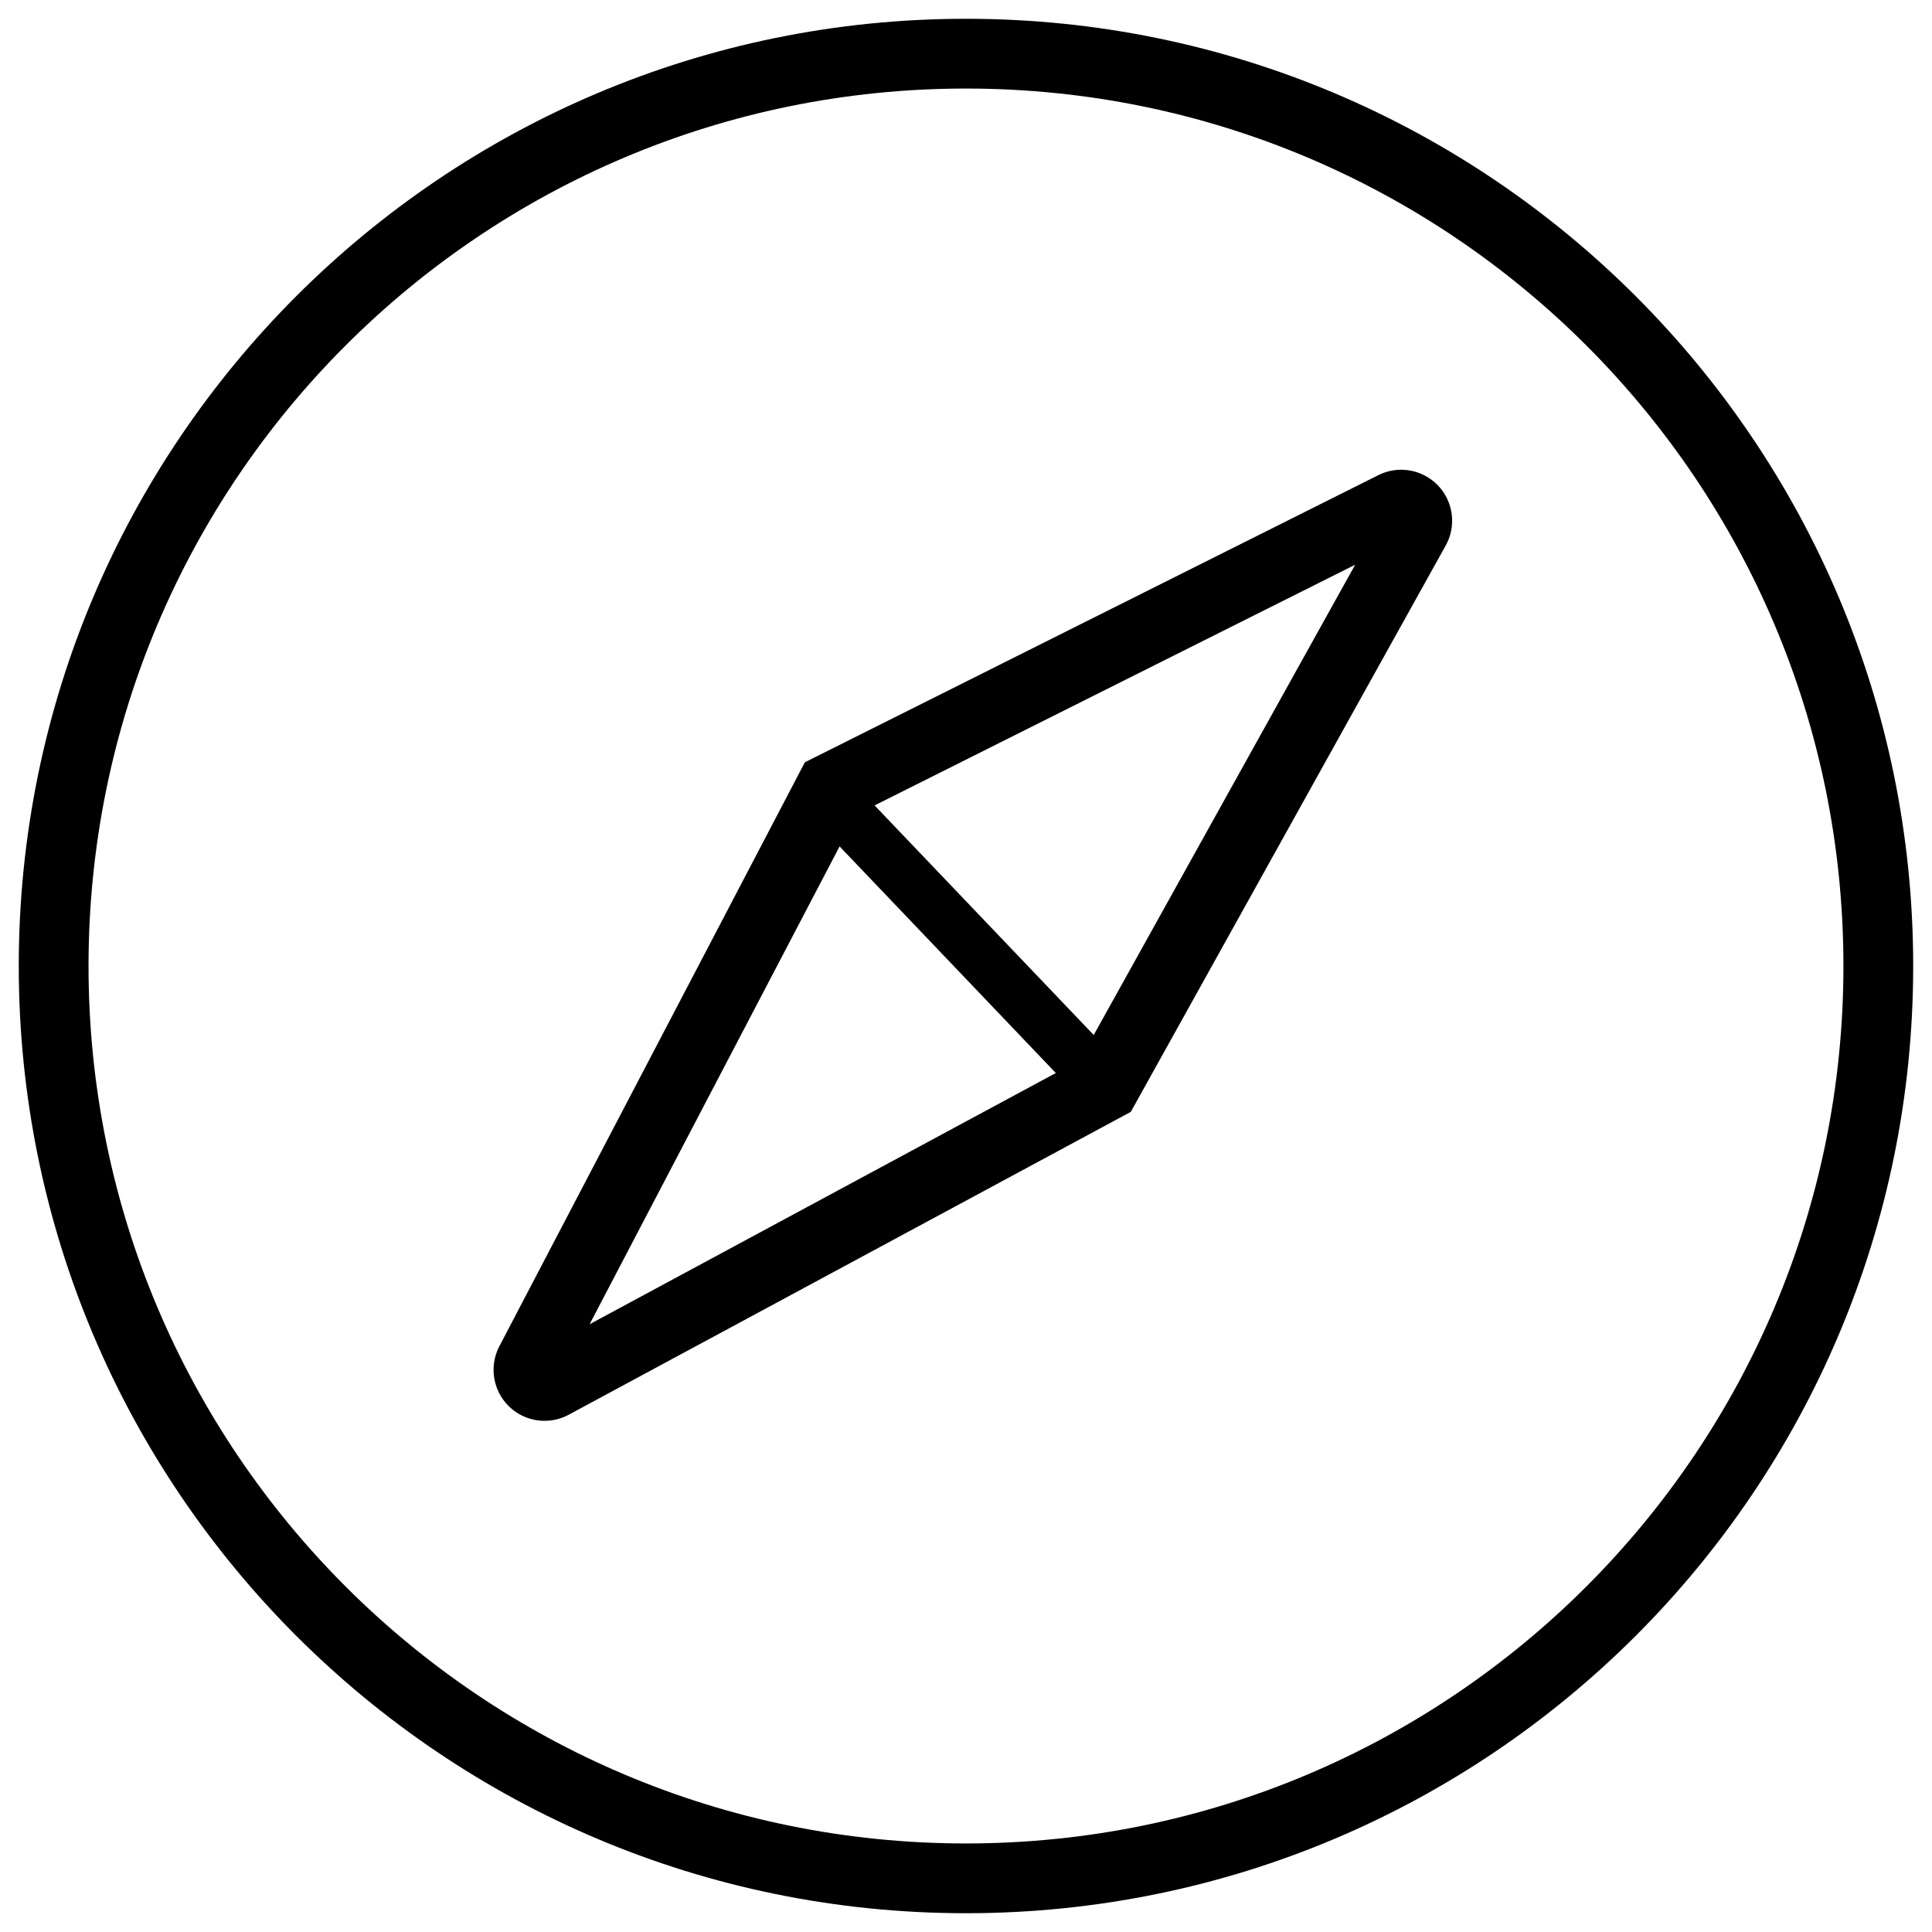
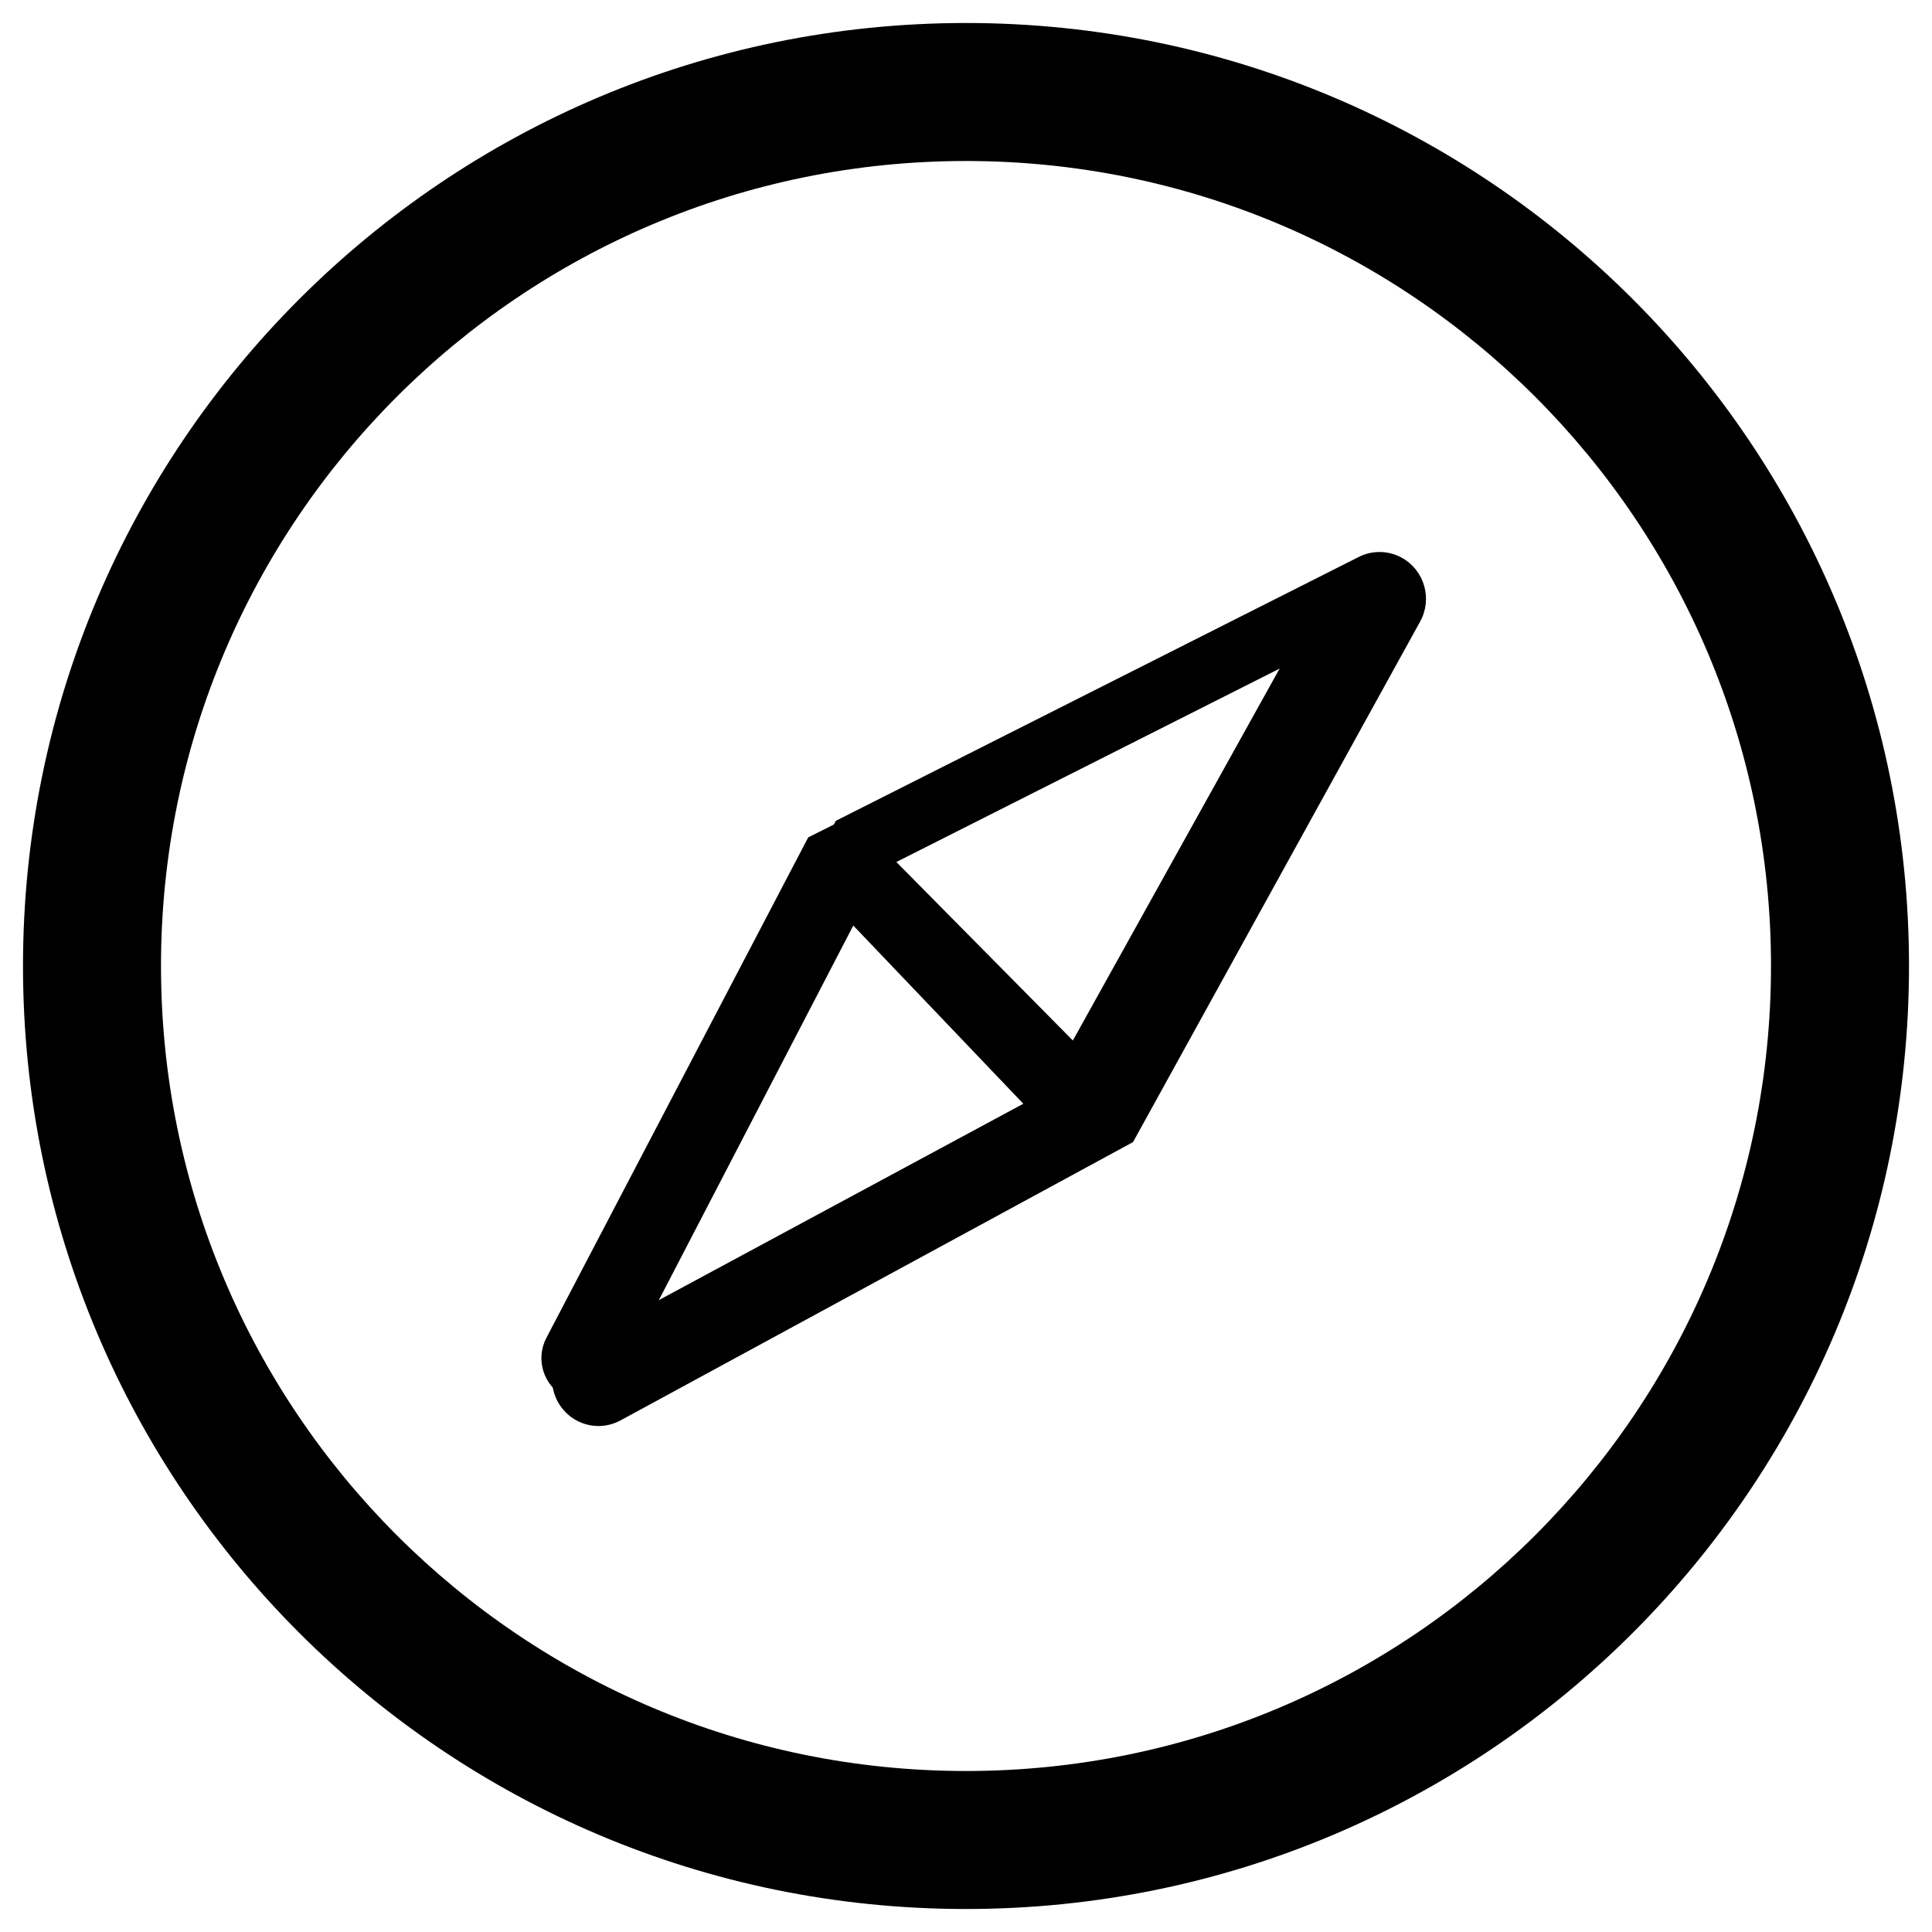
- <svg xmlns="http://www.w3.org/2000/svg" width="36px" height="36px" viewBox="0 0 36 36" version="1.1">
+ <svg xmlns="http://www.w3.org/2000/svg" width="42px" height="42px" viewBox="0 0 42 42" version="1.1">
  <g id="Univents" stroke="none" stroke-width="1" fill="none" fill-rule="evenodd">
-     <g id="Explore-Events-Expanded-Copy-7" transform="translate(-209, -617)" fill="#000000" fill-rule="nonzero">
-       <g id="Tabs" transform="translate(0, 601)">
-         <g id="Explore" transform="translate(169, 16)">
-           <g id="Group-2" transform="translate(40.42758, 1)">
-             <path d="M17.572,34.65 C27.32,34.65 35.222,26.748 35.222,17 C35.222,7.252 27.32,-0.65 17.572,-0.65 C7.825,-0.65 -0.078,7.252 -0.078,17 C-0.078,26.748 7.825,34.65 17.572,34.65 Z M17.572,33.35 C8.543,33.35 1.222,26.03 1.222,17 C1.222,7.97 8.543,0.65 17.572,0.65 C26.602,0.65 33.922,7.97 33.922,17 C33.922,26.03 26.602,33.35 17.572,33.35 Z" id="Oval" />
-             <g id="Group-3" transform="translate(9, 8)">
-               <path d="M11.643,11.718 L17.511,1.165 C17.766,0.706 17.601,0.128 17.142,-0.127 C16.868,-0.28 16.536,-0.287 16.255,-0.146 L5.57,5.204 L-0.122,16.084 C-0.365,16.549 -0.186,17.123 0.279,17.367 C0.559,17.513 0.893,17.511 1.17,17.361 L11.643,11.718 Z M1.559,15.675 L6.527,6.179 L15.824,1.523 L10.692,10.754 L1.559,15.675 Z" id="Path-24" />
-               <polygon id="Path" points="5.783 6.317 10.806 11.581 11.529 10.89 6.506 5.627" />
-             </g>
-           </g>
+     <g id="Explore-Events-Expanded-Copy-7" transform="translate(-271, -572)" fill="#000000" fill-rule="nonzero">
+       <g id="Group-4" transform="translate(273, 574)">
+         <g id="Group-3" transform="translate(9, 10)">
+           <path d="M12.643,12.718 L2.17,18.361 C1.893,18.511 1.559,18.513 1.279,18.367 C0.814,18.123 0.635,17.549 0.878,17.084 L6.57,6.204 L17.255,0.854 C17.536,0.713 17.868,0.72 18.142,0.873 C18.601,1.128 18.766,1.706 18.511,2.165 L12.643,12.718 Z M2.559,16.675 L11.692,11.754 L16.824,2.523 L7.527,7.179 L2.559,16.675 Z" id="Path-24" />
+           <polygon id="Path" points="6.783 7.317 11.806 12.581 12.529 11.89 7.506 6.627" />
        </g>
+         <g id="Group-3" transform="translate(10, 10)">
+           <path d="M12.631,12.828 L1.49,18.878 C1.195,19.039 0.84,19.041 0.542,18.884 C0.048,18.623 -0.143,18.008 0.115,17.509 L6.17,5.844 L17.537,0.108 C17.835,-0.043 18.189,-0.035 18.48,0.128 C18.968,0.402 19.144,1.022 18.872,1.513 L12.631,12.828 Z M1.904,17.07 L11.619,11.794 L17.078,1.898 L7.189,6.889 L1.904,17.07 Z" id="Path-24" />
+           <polygon id="Path" points="6 6.696 11.245 12 12 11.304 6.755 6" />
+         </g>
+         <path d="M19,39.5 C30.322,39.5 39.5,30.322 39.5,19 C39.5,7.678 30.322,-1.5 19,-1.5 C7.678,-1.5 -1.5,7.678 -1.5,19 C-1.5,30.322 7.678,39.5 19,39.5 Z M19,36.5 C9.335,36.5 1.5,28.665 1.5,19 C1.5,9.335 9.335,1.5 19,1.5 C28.665,1.5 36.5,9.335 36.5,19 C36.5,28.665 28.665,36.5 19,36.5 Z" id="Oval" />
      </g>
    </g>
  </g>
</svg>
